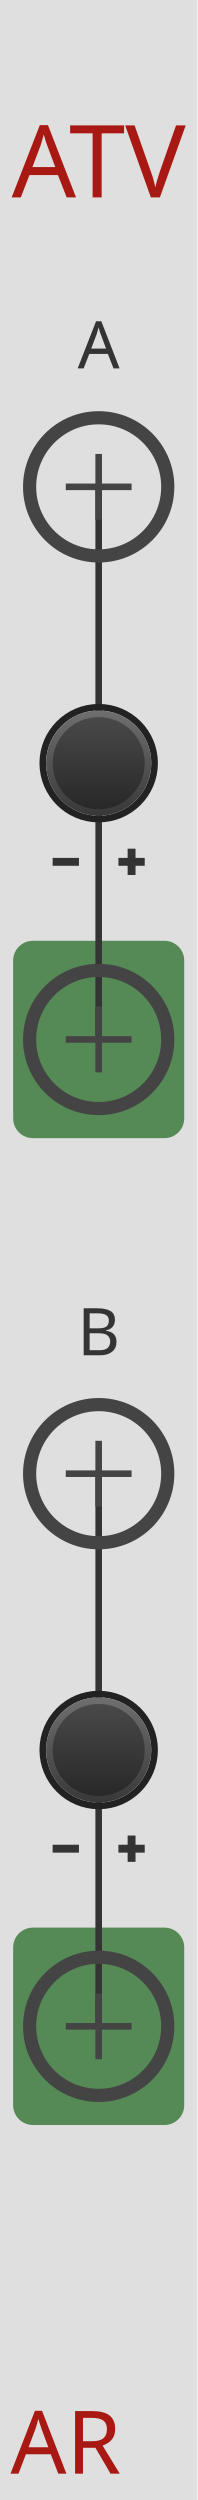
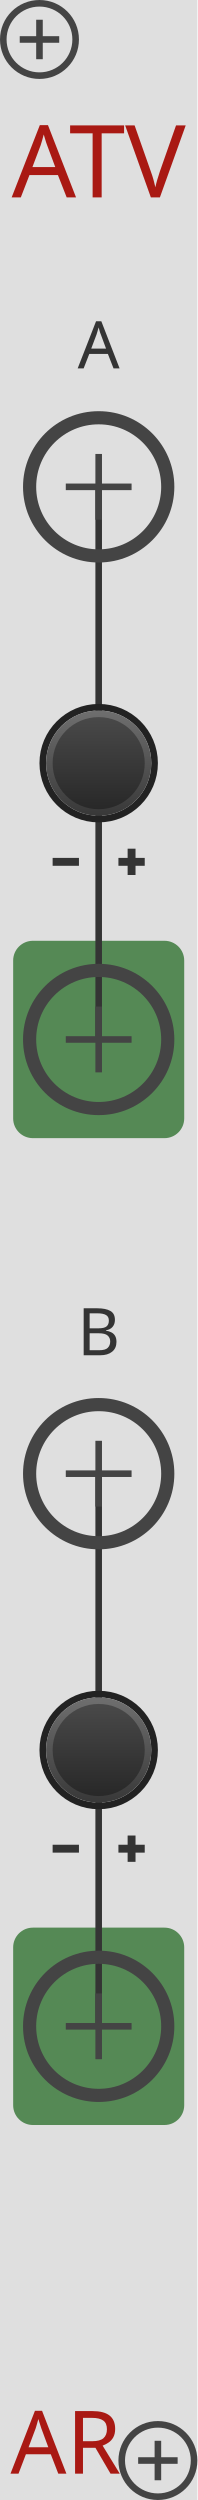
<svg xmlns="http://www.w3.org/2000/svg" xmlns:xlink="http://www.w3.org/1999/xlink" version="1.1" width="30" height="380" viewBox="0 0 30 380">
  <style>

    text.title {
      fill: #a91913;
      font-family: 'DIN Alternate';
      font-size: 11.5pt;
    }
    text.logo {
      fill: #a91913;
      font-family: 'DIN Alternate';
      font-size: 10pt;
    }
    text.big-label {
      fill: #343434;
      font-family: 'DIN Alternate';
      font-size: 7.5pt;
    }
    text.label {
      fill: #343434;
      font-family: 'DIN Alternate';
      font-size: 6pt;
    }
    text.output-label {
      fill: #dfdfdf;
      font-family: 'DIN Alternate';
      font-size: 6pt;
    }

    .background {
      fill: #dfdfdf;
    }
    .poly-output {
      fill: #558955;
    }
    .mono-output {
      fill: #636c9d;
    }

    polyline.icon {
      stroke: #343434;
      stroke-width: 1.2;
      fill: none;
    }
    polyline.connect {
      stroke: #343434;
      stroke-width: 1;
      fill: none;
    }

    rect.lcd-bg {
      fill: #121212;
    }
    rect.lcd-bg-frame {
      fill: #888888;
    }
    rect.lcd-bg-accent {
      fill: #2a2a2a;
    }
    text.lcd-label {
      fill: #777777;
      font-family: 'Monaco';
      font-size: 5pt;
    }
    polyline.lcd-tick {
      stroke: #707070;
      stroke-width: 1;
      fill: none;
    }

    .blueprint {
      stroke: #444444;
      fill: none;
    }

  </style>
  <defs>
    <linearGradient id="smallKnobLight" x1="0%" y1="0%" x2="0%" y2="100%">
      <stop offset="0%" stop-color="#6f6f6f" />
      <stop offset="100%" stop-color="#383838" />
    </linearGradient>
    <linearGradient id="smallKnobDark" x1="0%" y1="0%" x2="0%" y2="100%">
      <stop offset="0%" stop-color="#494949" />
      <stop offset="100%" stop-color="#282828" />
    </linearGradient>
    <linearGradient id="bigKnobLight" x1="0%" y1="0%" x2="0%" y2="100%">
      <stop offset="0%" stop-color="#888" />
      <stop offset="100%" stop-color="#333" />
    </linearGradient>
    <linearGradient id="bigKnobDark" x1="0%" y1="0%" x2="0%" y2="100%">
      <stop offset="0%" stop-color="#5c5c5c" />
      <stop offset="100%" stop-color="#282828" />
    </linearGradient>
    <symbol id="knob18">
      <g transform="translate(9 9)">
        <circle r="8.5" stroke="#222" fill="none" />
        <circle r="8" fill="url('#smallKnobLight')" />
        <circle r="7" fill="url('#smallKnobDark')" />
      </g>
    </symbol>
    <symbol id="knob24">
      <g transform="translate(12 12)">
        <circle r="11.5" stroke="#121212" fill="none" />
        <circle r="11" fill="url('#smallKnobLight')" />
        <circle r="10" fill="url('#smallKnobDark')" />
      </g>
    </symbol>
    <symbol id="knob45">
      <g transform="translate(22.5 22.5)">
        <circle r="22" fill="url('#bigKnobDark')" />
        <circle r="20" fill="url('#bigKnobLight')" />
      </g>
    </symbol>
    <symbol id="toggleButton">
      <g transform="translate(9 9)">
        <polyline points="-5,0 5,0" stroke-width="1" class="blueprint" />
        <polyline points="0,-5 0,5" stroke-width="1" class="blueprint" />
        <circle cx="0" cy="0" r="8.5" stroke-width="2" class="blueprint" />
      </g>
    </symbol>
    <symbol id="port">
      <g transform="translate(12 12)">
        <polyline points="-5,0 5,0" stroke-width="1" class="blueprint" />
        <polyline points="0,-5 0,5" stroke-width="1" class="blueprint" />
        <circle cx="0" cy="0" r="10.5" stroke-width="2" class="blueprint" />
      </g>
    </symbol>
    <symbol id="screw">
      <g transform="translate(6 6)">
        <polyline points="-3,0 3,0" stroke-width="1" class="blueprint" />
        <polyline points="0,-3 0,3" stroke-width="1" class="blueprint" />
      </g>
      <circle cx="6" cy="6" r="5.5" stroke-width="1" class="blueprint" />
    </symbol>
    <symbol id="hswitch14">
      <rect x="1" y="1" rx="2" width="20" height="12" stroke-width="2" class="blueprint" />
      <g transform="translate(12 7)">
        <polyline points="-5,0 5,0" stroke-width="1" class="blueprint" />
        <polyline points="0,-5 0,5" stroke-width="1" class="blueprint" />
      </g>
    </symbol>
    <symbol id="meter-strip">
      <g transform="translate(20 4)">
        <rect x="-6" y="-1" width="5" height="106" class="lcd-bg-accent" />
        <rect x="1" y="-1" width="5" height="106" class="lcd-bg-accent" />
        <g transform="translate(-11 2.5)">
          <text x="0" y="0" class="lcd-label" text-anchor="end">0</text>
          <text x="0" y="13" class="lcd-label" text-anchor="end">3</text>
          <text x="0" y="26" class="lcd-label" text-anchor="end">6</text>
          <text x="0" y="39" class="lcd-label" text-anchor="end">9</text>
          <text x="0" y="52" class="lcd-label" text-anchor="end">12</text>
          <text x="0" y="65" class="lcd-label" text-anchor="end">18</text>
          <text x="0" y="78" class="lcd-label" text-anchor="end">24</text>
          <text x="0" y="91" class="lcd-label" text-anchor="end">36</text>
          <text x="0" y="104" class="lcd-label" text-anchor="end">48</text>
        </g>
        <g transform="translate(-10 0)">
          <polyline points="0   0 2   0" class="lcd-tick" />
          <polyline points="0  13 2  13" class="lcd-tick" />
          <polyline points="0  26 2  26" class="lcd-tick" />
          <polyline points="0  39 2  39" class="lcd-tick" />
          <polyline points="0  52 2  52" class="lcd-tick" />
          <polyline points="0  65 2  65" class="lcd-tick" />
          <polyline points="0  78 2  78" class="lcd-tick" />
          <polyline points="0  91 2  91" class="lcd-tick" />
          <polyline points="0 104 2 104" class="lcd-tick" />
        </g>
      </g>
    </symbol>
  </defs>
  <rect class="background" width="100%" height="100%" />
  <text class="title" x="50%" y="30" text-anchor="middle">ATV</text>
  <text class="logo" x="10" y="376" text-anchor="middle">AR</text>
+   <g transform="translate(0 0)">
+     <use xlink:href="#screw" />
+   </g>
+   <g transform="translate(18 368)">
+     <use xlink:href="#screw" />
+   </g>
  <g transform="translate(15 158)">
    <rect x="-13" y="-15" width="26" height="30" rx="3" class="poly-output" />
  </g>
  <g transform="translate(15 74)">
    <polyline points="0 0 0 84" class="connect" />
  </g>
  <g transform="translate(15 74)">
    <text x="0" y="-18" class="big-label" text-anchor="middle">A</text>
    <use xlink:href="#port" transform="translate(-12 -12)" />
  </g>
  <g transform="translate(15 116)">
    <use xlink:href="#knob18" transform="translate(-9 -9)" />
    <g transform="translate(0 15)">
      <polyline points="-7 0 -3 0" class="icon" />
      <polyline points="7 0 3 0" class="icon" />
      <polyline points="5 -2 5 2" class="icon" />
    </g>
  </g>
  <g transform="translate(15 158)">
    <use xlink:href="#port" transform="translate(-12 -12)" />
  </g>
  <g transform="translate(15 308)">
    <rect x="-13" y="-15" width="26" height="30" rx="3" class="poly-output" />
  </g>
  <g transform="translate(15 224)">
    <polyline points="0 0 0 84" class="connect" />
  </g>
  <g transform="translate(15 224)">
    <text x="0" y="-18" class="big-label" text-anchor="middle">B</text>
    <use xlink:href="#port" transform="translate(-12 -12)" />
  </g>
  <g transform="translate(15 266)">
    <use xlink:href="#knob18" transform="translate(-9 -9)" />
    <g transform="translate(0 15)">
      <polyline points="-7 0 -3 0" class="icon" />
      <polyline points="7 0 3 0" class="icon" />
      <polyline points="5 -2 5 2" class="icon" />
    </g>
  </g>
  <g transform="translate(15 308)">
    <use xlink:href="#port" transform="translate(-12 -12)" />
  </g>
</svg>
